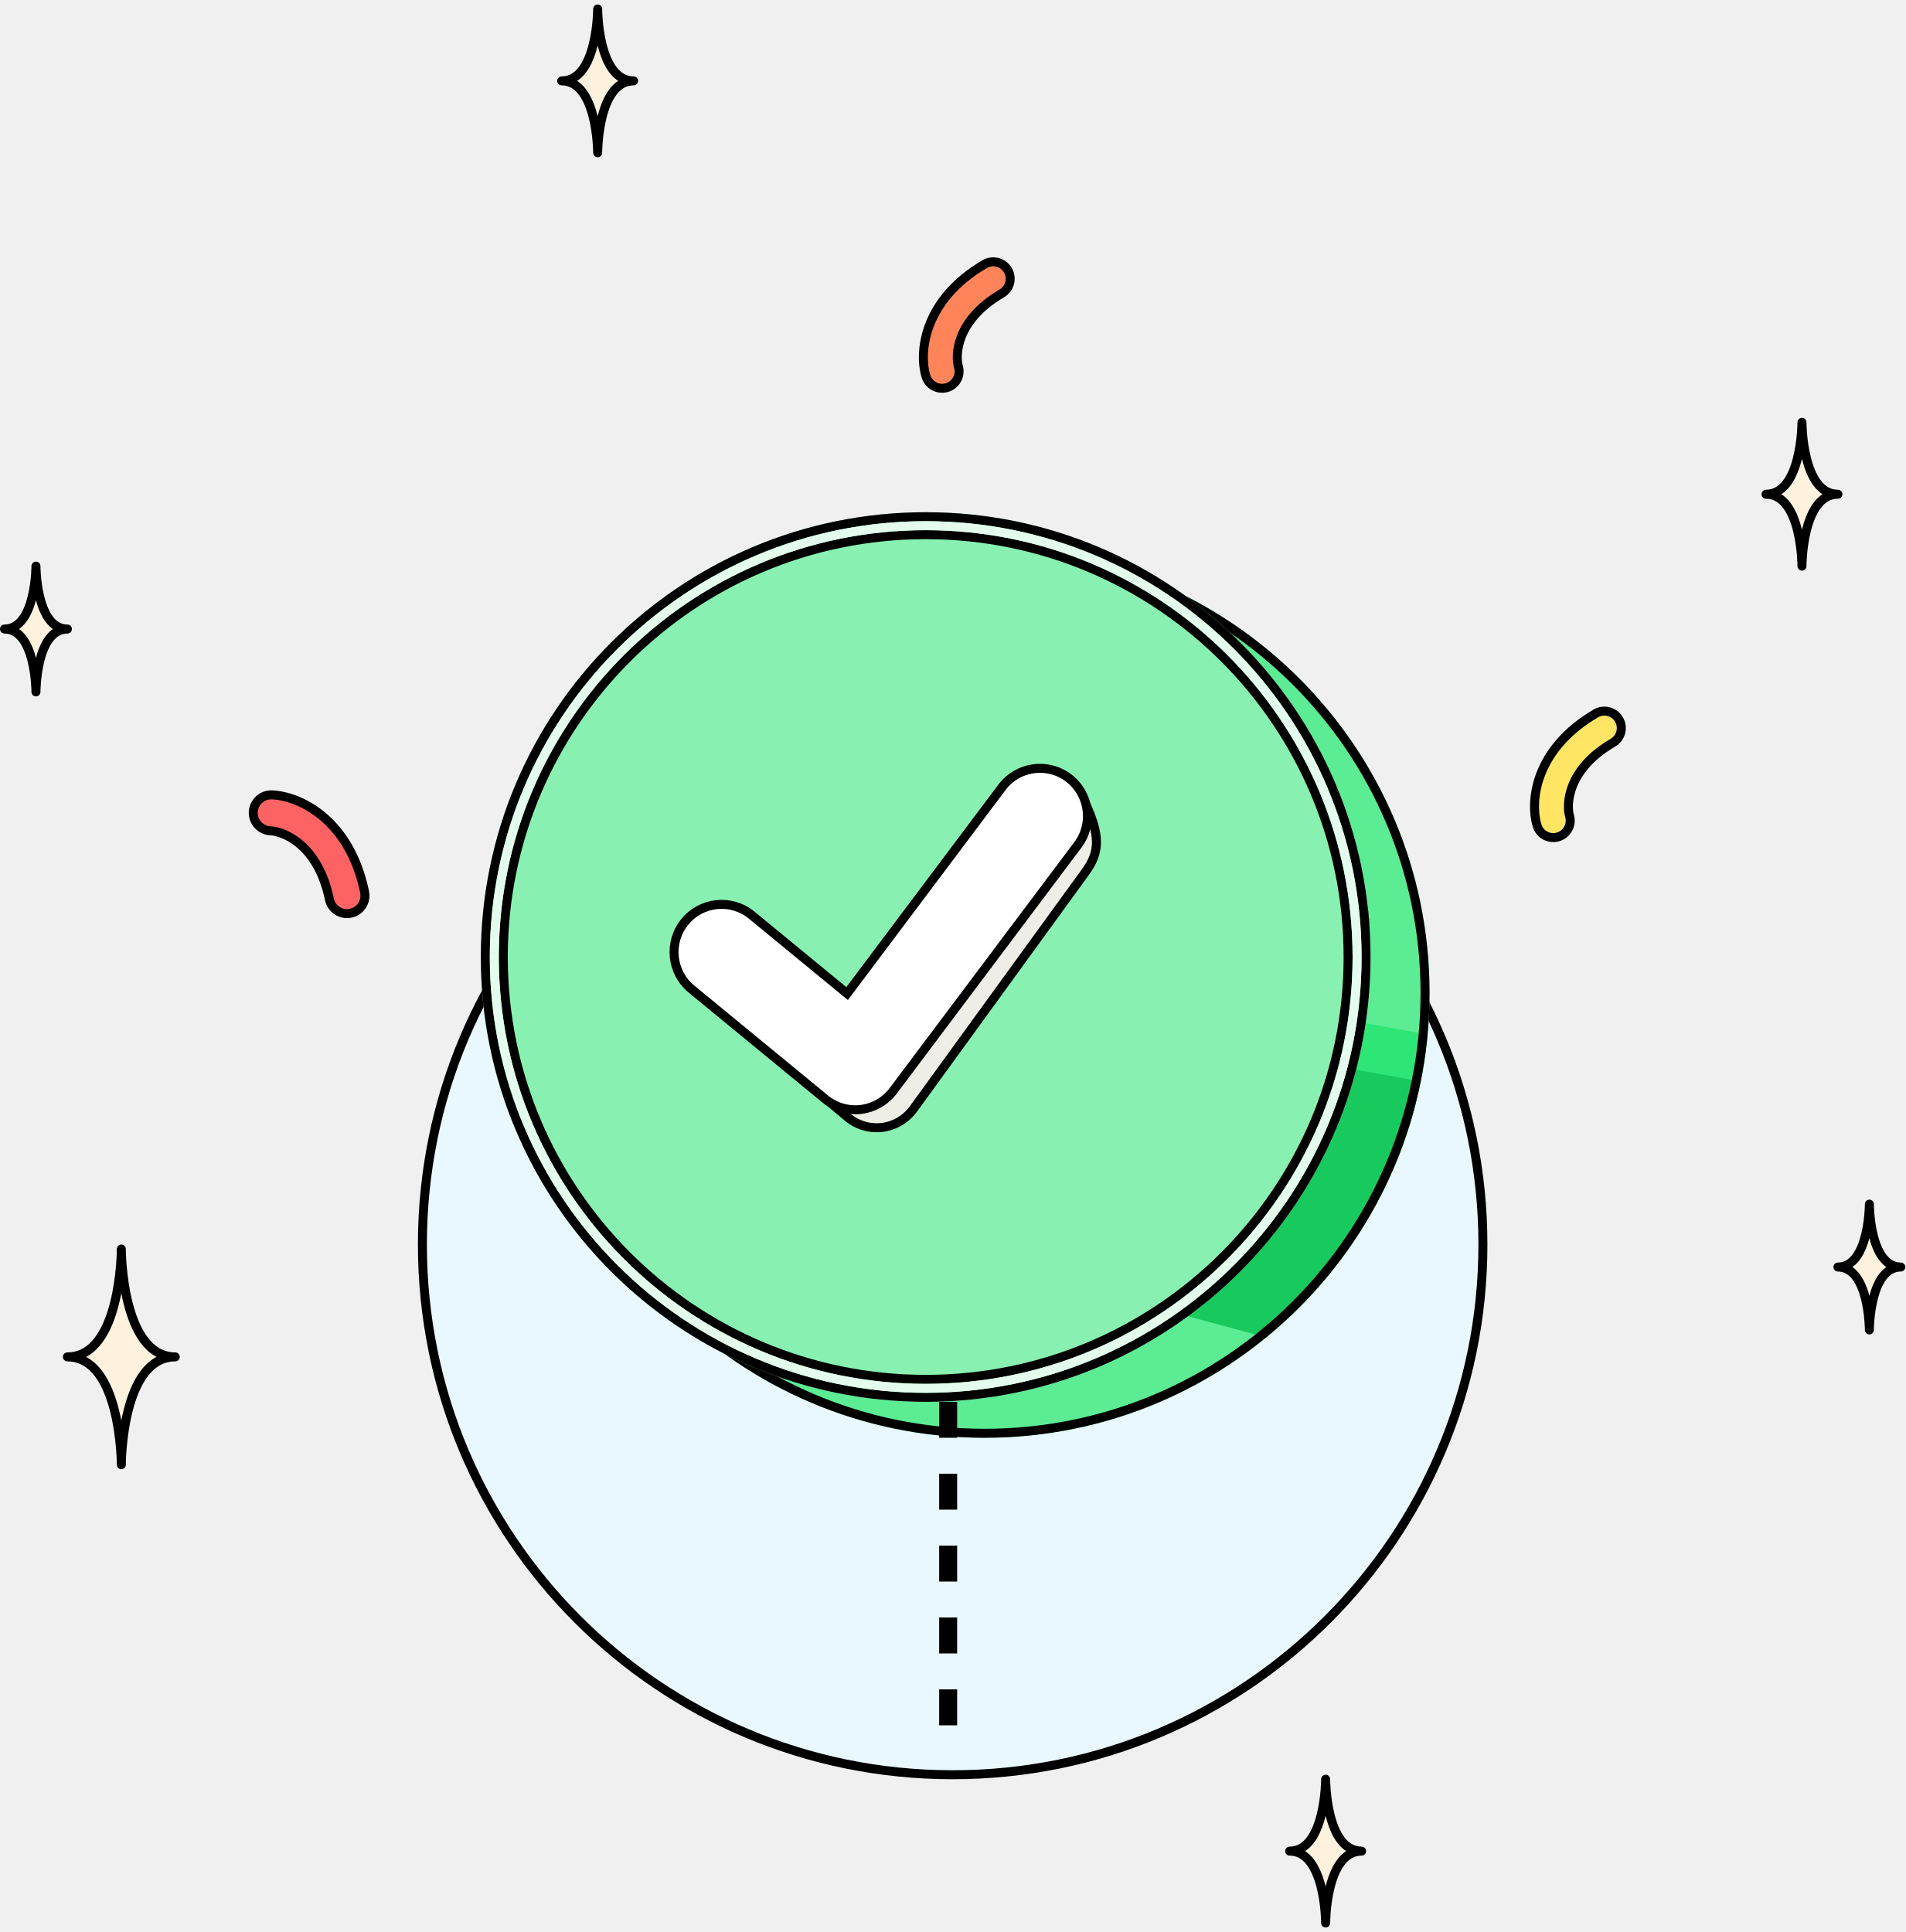
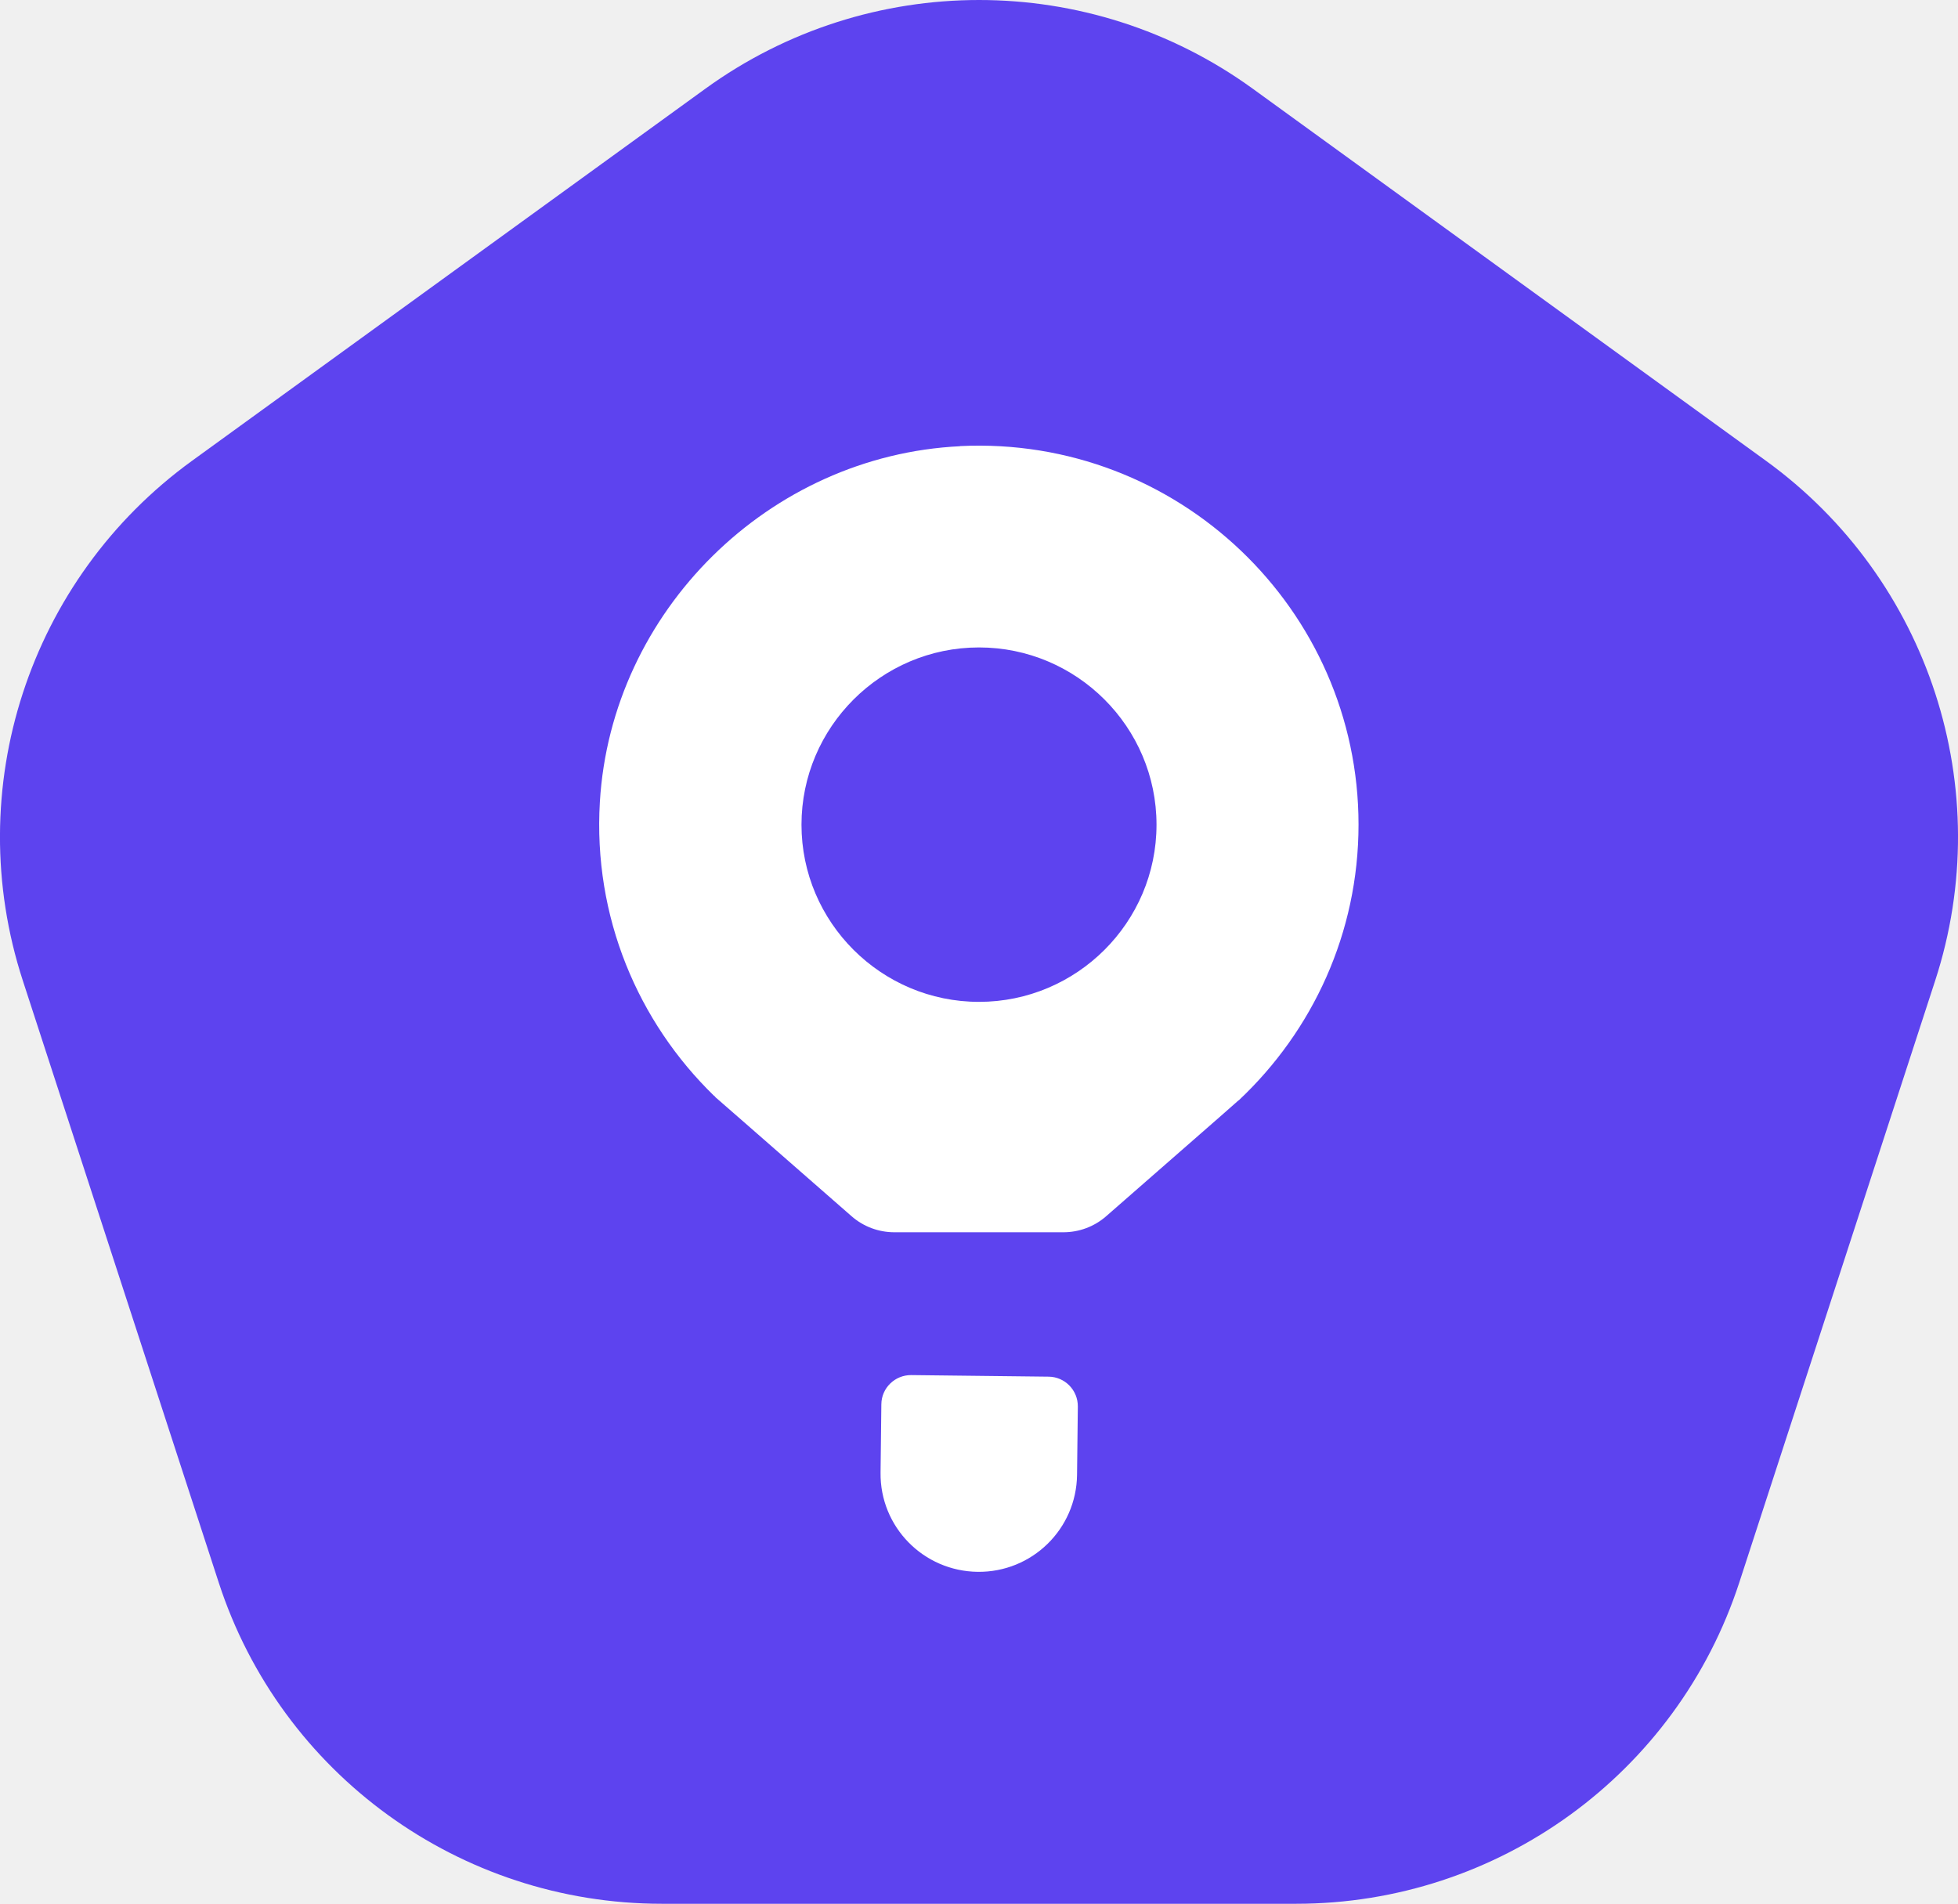
- <svg xmlns="http://www.w3.org/2000/svg" width="212" height="215" viewBox="0 0 212 215" fill="none">
-   <circle cx="106" cy="138.5" r="59" fill="#E9F8FF" stroke="black" />
-   <path d="M62.5 9C66.5 9 66.5 1 66.5 1C66.5 1 66.5 9 70.5 9C66.5 9 66.5 17 66.5 17C66.5 17 66.5 9 62.5 9Z" fill="#FEF2DF" stroke="black" stroke-linejoin="round" />
-   <path d="M143.5 206C147.5 206 147.5 198 147.5 198C147.5 198 147.5 206 151.5 206C147.5 206 147.5 214 147.5 214C147.5 214 147.5 206 143.5 206Z" fill="#FEF2DF" stroke="black" stroke-linejoin="round" />
-   <path d="M204.5 141C208 141 208 134 208 134C208 134 208 141 211.5 141C208 141 208 148 208 148C208 148 208 141 204.5 141Z" fill="#FEF2DF" stroke="black" stroke-linejoin="round" />
-   <path d="M0.5 70C4 70 4 63 4 63C4 63 4 70 7.5 70C4 70 4 77 4 77C4 77 4 70 0.5 70Z" fill="#FEF2DF" stroke="black" stroke-linejoin="round" />
-   <path d="M7.5 151C13.5 151 13.5 139 13.5 139C13.5 139 13.5 151 19.5 151C13.5 151 13.5 163 13.5 163C13.5 163 13.5 151 7.5 151Z" fill="#FEF2DF" stroke="black" stroke-linejoin="round" />
-   <path d="M196.5 55C200.5 55 200.5 47 200.5 47C200.5 47 200.5 55 204.5 55C200.5 55 200.5 63 200.5 63C200.5 63 200.5 55 196.5 55Z" fill="#FEF2DF" stroke="black" stroke-linejoin="round" />
-   <path fill-rule="evenodd" clip-rule="evenodd" d="M103 156C130.338 156 152.5 133.838 152.5 106.5C152.5 89.963 144.391 75.32 131.932 66.331C148.031 74.5 159.062 91.212 159.062 110.5C159.062 137.838 136.9 160 109.562 160C98.761 160 88.767 156.54 80.63 150.669C87.349 154.078 94.95 156 103 156Z" fill="#5BEC94" />
-   <mask id="mask0_790_3189" style="mask-type:alpha" maskUnits="userSpaceOnUse" x="80" y="66" width="80" height="94">
-     <path fill-rule="evenodd" clip-rule="evenodd" d="M103 156C130.338 156 152.5 133.838 152.5 106.5C152.5 89.963 144.391 75.32 131.932 66.331C148.031 74.5 159.062 91.212 159.062 110.5C159.062 137.838 136.9 160 109.562 160C98.761 160 88.767 156.54 80.63 150.669C87.349 154.078 94.95 156 103 156Z" fill="#EFAC83" />
-   </mask>
-   <g mask="url(#mask0_790_3189)">
-     <path d="M166.5 116.529L147.214 113L111.5 135.353L147.214 145L166.5 116.529Z" fill="#2DE676" />
-     <path d="M164.5 121.529L145.214 118L109.5 140.353L145.214 150L164.5 121.529Z" fill="#18C95E" />
+ <svg xmlns="http://www.w3.org/2000/svg" width="217" height="211" viewBox="0 0 217 211" fill="none">
+   <g clip-path="url(#clip0_81_197)">
+     <path d="M78.165 9.838L21.279 51.07C3.184 64.188 -4.382 87.449 2.527 108.67L24.244 175.394C31.152 196.615 50.971 210.985 73.346 210.985H143.654C166.014 210.985 185.833 196.615 192.756 175.394L214.473 108.67C221.381 87.449 213.816 64.188 195.721 51.07L138.849 9.838C120.753 -3.279 96.261 -3.279 78.165 9.838V9.838Z" fill="#5D43EF" />
+     <path d="M116.197 152.569L100.993 152.394C99.182 152.38 97.692 153.823 97.678 155.63L97.59 163.209C97.517 169.214 102.337 174.126 108.354 174.198C114.371 174.271 119.293 169.462 119.366 163.457L119.454 155.878C119.468 154.071 118.022 152.584 116.211 152.569H116.197Z" fill="white" />
+     <path d="M106.411 49.452C85.22 50.473 67.738 67.744 66.482 88.877C65.722 101.616 70.717 113.261 79.144 121.452H79.173L79.305 121.612L82.197 124.134L94.377 134.788C95.692 135.939 97.371 136.566 99.124 136.566H117.847C119.6 136.566 121.279 135.939 122.594 134.788L135.212 123.755L137.213 121.991L137.301 121.933C145.465 114.252 150.562 103.408 150.562 91.384C150.562 67.525 130.524 48.272 106.397 49.438L106.411 49.452ZM108.5 71.752C119.337 71.752 128.173 80.57 128.173 91.399C128.173 102.228 119.337 111.031 108.5 111.031C97.663 111.031 88.827 102.213 88.827 91.399C88.827 80.584 97.663 71.752 108.5 71.752Z" fill="white" />
  </g>
-   <circle cx="109.562" cy="110.5" r="49" stroke="black" />
-   <circle cx="103" cy="106.5" r="49.5" fill="#88F1B2" />
-   <circle cx="103" cy="106.5" r="49" stroke="black" />
-   <circle cx="103" cy="106.5" r="47" stroke="black" />
-   <circle cx="103" cy="106.5" r="48" stroke="#E4FCED" />
-   <path d="M105.5 156V196" stroke="black" stroke-width="2" stroke-dasharray="4 4" />
-   <path d="M120.741 97.085L120.739 97.089L101.624 123.419C101.624 123.42 101.624 123.42 101.623 123.421C100.784 124.558 99.529 125.294 98.152 125.463C96.773 125.632 95.385 125.22 94.308 124.319L79.88 112.252C77.69 110.42 77.365 107.114 79.16 104.872C80.95 102.636 84.167 102.31 86.351 104.136L96.257 112.421L96.664 112.762L96.98 112.334L113.386 90.095C114.047 89.2 114.721 88.571 115.444 88.217C116.154 87.868 116.946 87.767 117.887 87.987C119.147 88.28 120.121 88.855 120.742 89.317C121.574 91.133 121.987 92.486 122 93.661C122.013 94.835 121.628 95.884 120.741 97.085Z" fill="#EEEEE7" stroke="black" />
-   <path d="M93.853 110.237L94.257 110.569L94.57 110.151L111.487 87.615C113.246 85.271 116.562 84.805 118.894 86.571C121.227 88.338 121.693 91.672 119.933 94.017L99.389 121.385C98.522 122.54 97.225 123.29 95.796 123.462C94.368 123.634 92.931 123.214 91.817 122.299L76.941 110.07C74.679 108.211 74.345 104.861 76.197 102.589C78.047 100.317 81.379 99.983 83.639 101.841L93.853 110.237Z" fill="white" stroke="black" />
-   <path fill-rule="evenodd" clip-rule="evenodd" d="M28.182 90.371C28.228 89.268 29.16 88.41 30.263 88.456C33.371 88.585 38.903 91.211 40.568 99.265C40.792 100.347 40.096 101.405 39.015 101.629C37.933 101.853 36.875 101.157 36.651 100.075C35.358 93.822 31.376 92.506 30.097 92.453C28.994 92.407 28.136 91.475 28.182 90.371Z" fill="#FE6363" stroke="black" stroke-linecap="round" stroke-linejoin="round" />
-   <path fill-rule="evenodd" clip-rule="evenodd" d="M173.358 93.134C172.359 93.426 171.313 92.853 171.021 91.853C170.199 89.04 170.876 83.31 177.564 79.395C178.462 78.869 179.616 79.171 180.142 80.069C180.668 80.967 180.366 82.122 179.468 82.647C174.275 85.687 174.301 89.639 174.639 90.797C174.931 91.796 174.357 92.842 173.358 93.134Z" fill="#FFE563" stroke="black" stroke-linecap="round" stroke-linejoin="round" />
-   <path fill-rule="evenodd" clip-rule="evenodd" d="M105.358 43.134C104.359 43.426 103.313 42.852 103.021 41.853C102.199 39.04 102.876 33.31 109.564 29.395C110.462 28.869 111.616 29.171 112.142 30.069C112.668 30.967 112.366 32.122 111.468 32.648C106.275 35.687 106.301 39.639 106.639 40.797C106.931 41.796 106.357 42.842 105.358 43.134Z" fill="#FF845A" stroke="black" stroke-linecap="round" stroke-linejoin="round" />
+   <defs>
+     <clipPath id="clip0_81_197">
+       <rect width="217" height="211" fill="white" />
+     </clipPath>
+   </defs>
</svg>
